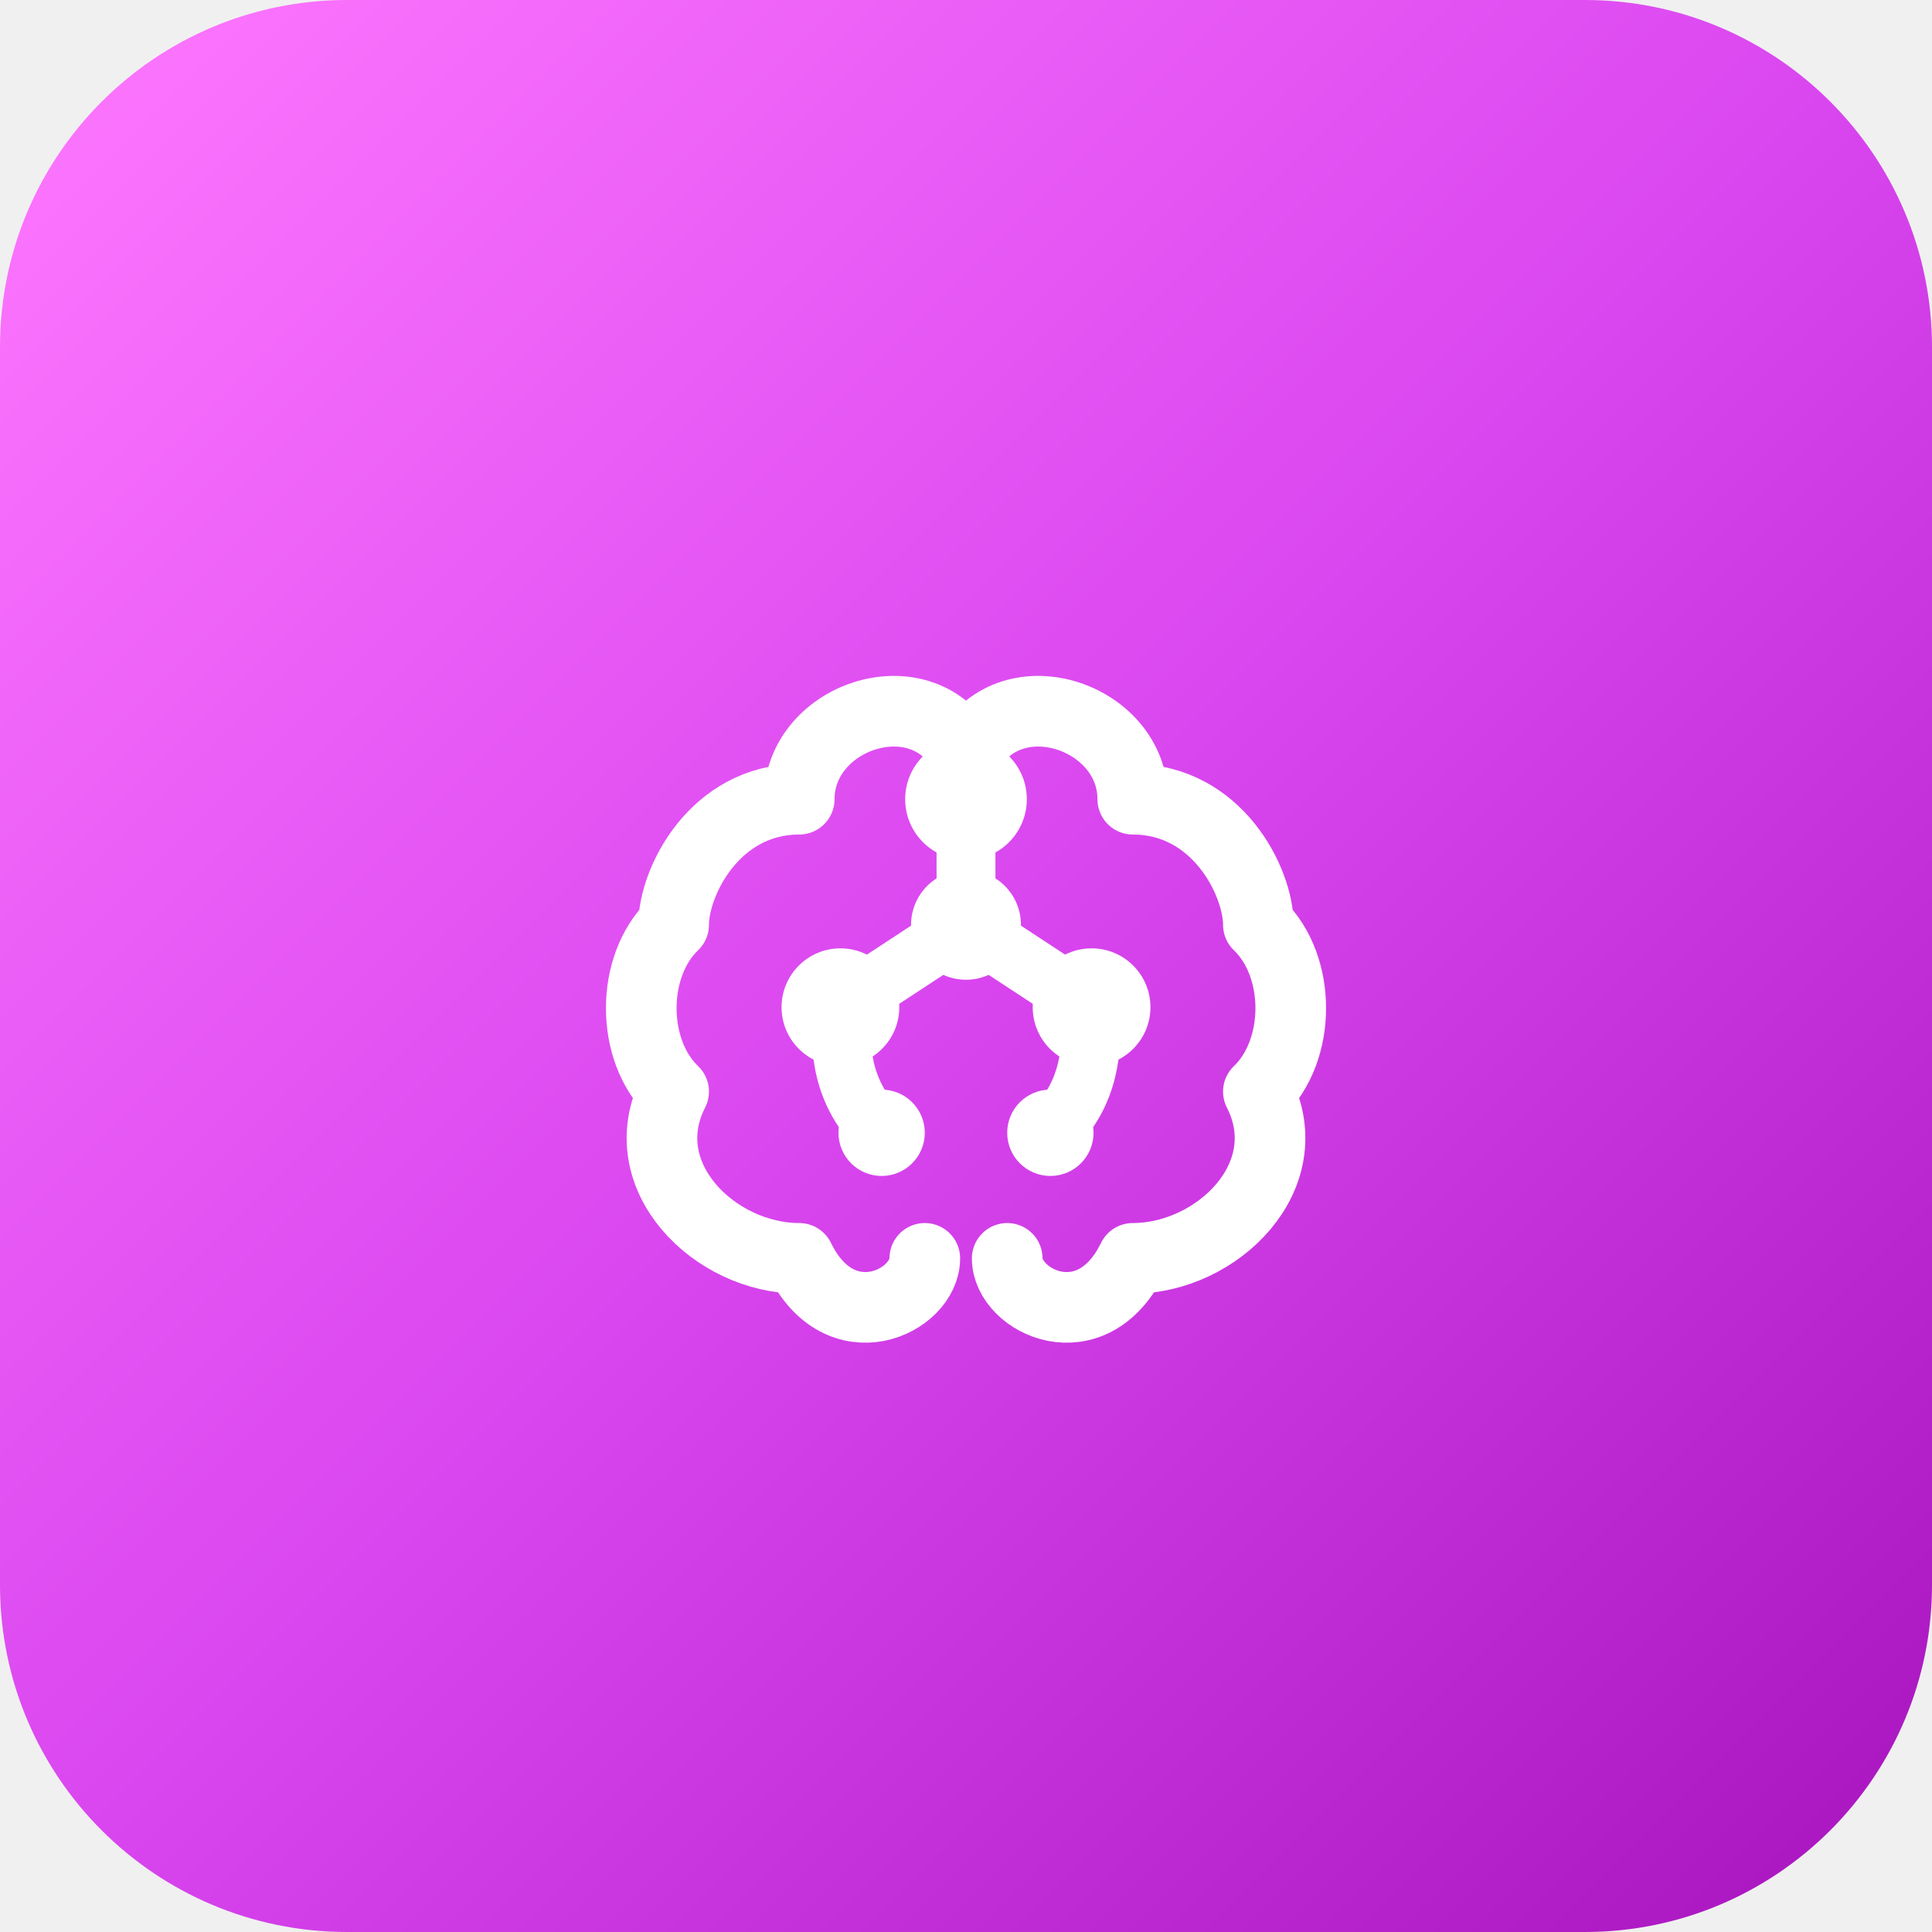
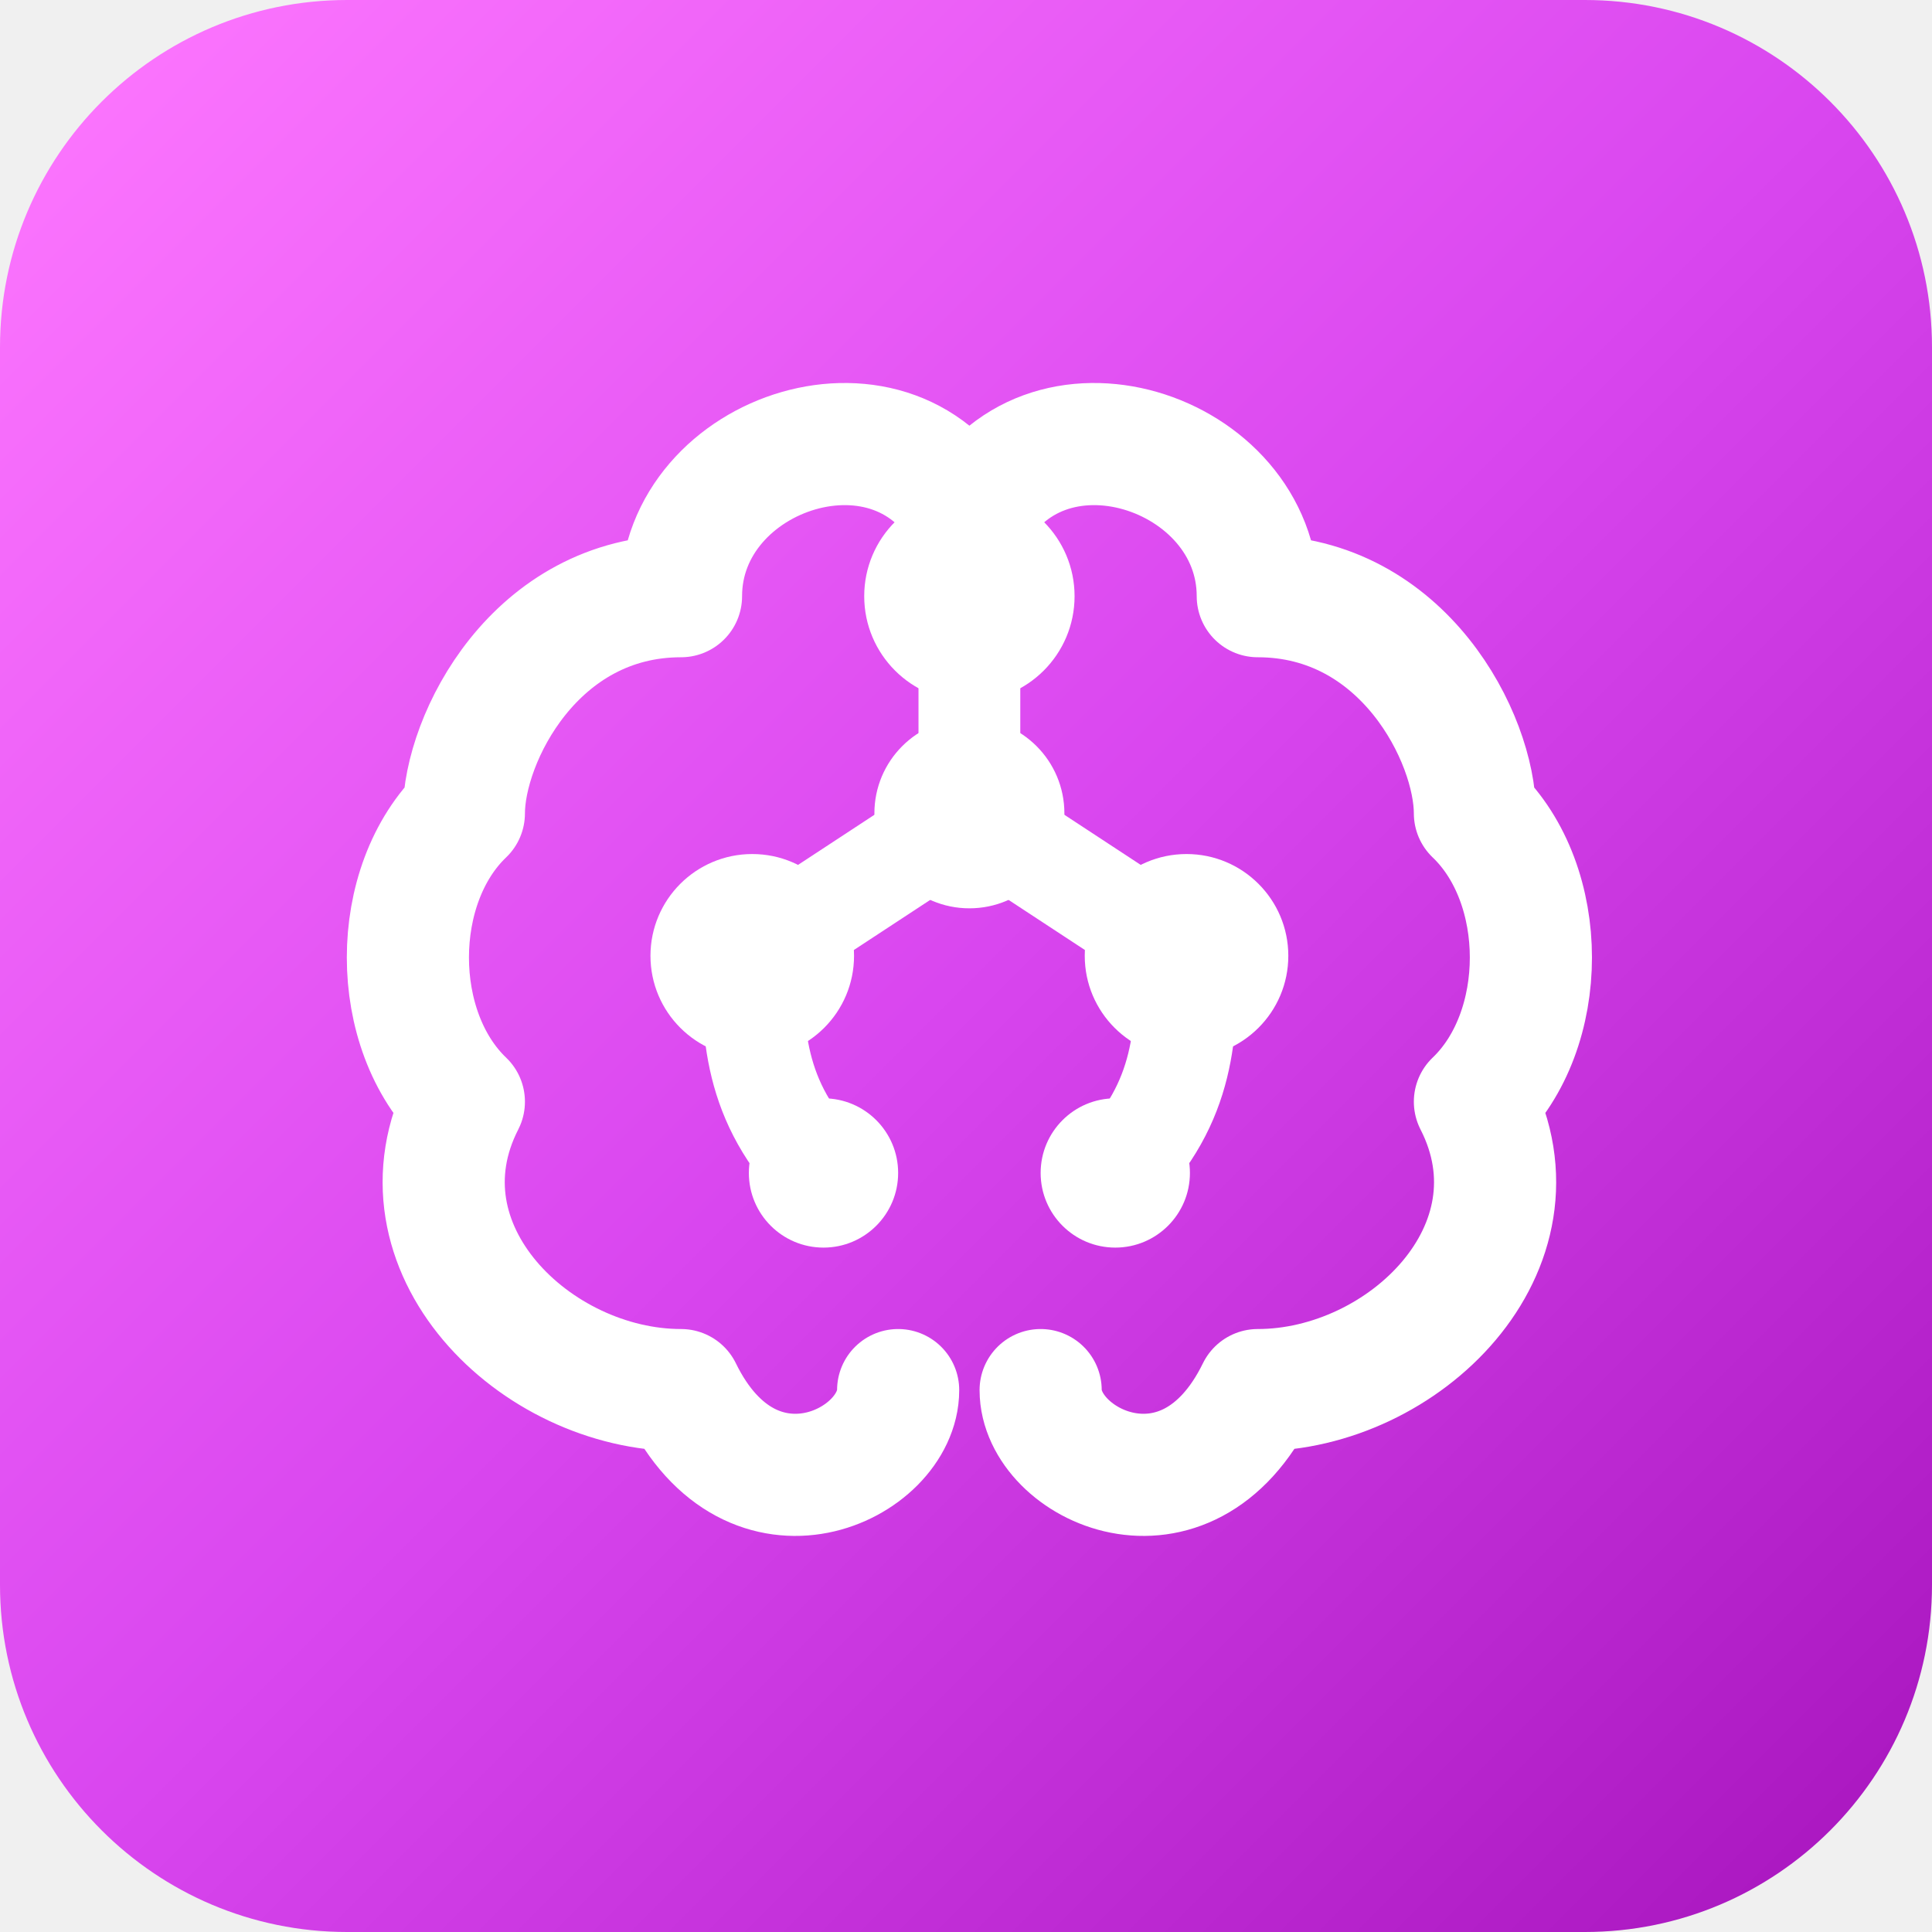
<svg xmlns="http://www.w3.org/2000/svg" width="512" height="512" viewBox="0 0 512 512">
  <defs>
    <linearGradient id="grad" x1="0%" y1="0%" x2="100%" y2="100%">
      <stop offset="0%" style="stop-color:#ff79ff;stop-opacity:1" />
      <stop offset="50%" style="stop-color:#d946ef;stop-opacity:1" />
      <stop offset="100%" style="stop-color:#a613bc;stop-opacity:1" />
    </linearGradient>
  </defs>
  <rect width="512" height="512" rx="92" fill="url(#grad)" />
-   <g transform="translate(122.88, 122.88)">
-     <svg width="266.24" height="266.24" viewBox="0 0 512 512">
+   <g transform="translate(71.68, 71.68)">
+     <svg width="368.64" height="368.64" viewBox="50 75 410 410">
      <g fill="none" stroke="white" stroke-width="36" stroke-linecap="round" stroke-linejoin="round">
        <path d="M256 149C235 107 171 128 171 171C128 171 107 213 107 235C85 256 85 299 107 320C85 363 128 405 171 405C192 448 235 427 235 405" />
        <path d="M256 149C277 107 341 128 341 171C384 171 405 213 405 235C427 256 427 299 405 320C427 363 384 405 341 405C320 448 277 427 277 405" />
      </g>
      <g fill="none" stroke="white" stroke-width="30" stroke-linecap="round" stroke-linejoin="round">
        <path d="M256 171V235M256 235L192 277M256 235L320 277M192 277C192 299 192 320 213 341M320 277C320 299 320 320 299 341" />
      </g>
      <g fill="white">
        <circle cx="256" cy="171" r="31" />
        <circle cx="256" cy="235" r="28" />
        <circle cx="192" cy="277" r="30" />
        <circle cx="320" cy="277" r="30" />
        <circle cx="213" cy="341" r="22" />
        <circle cx="299" cy="341" r="22" />
      </g>
    </svg>
  </g>
</svg>
